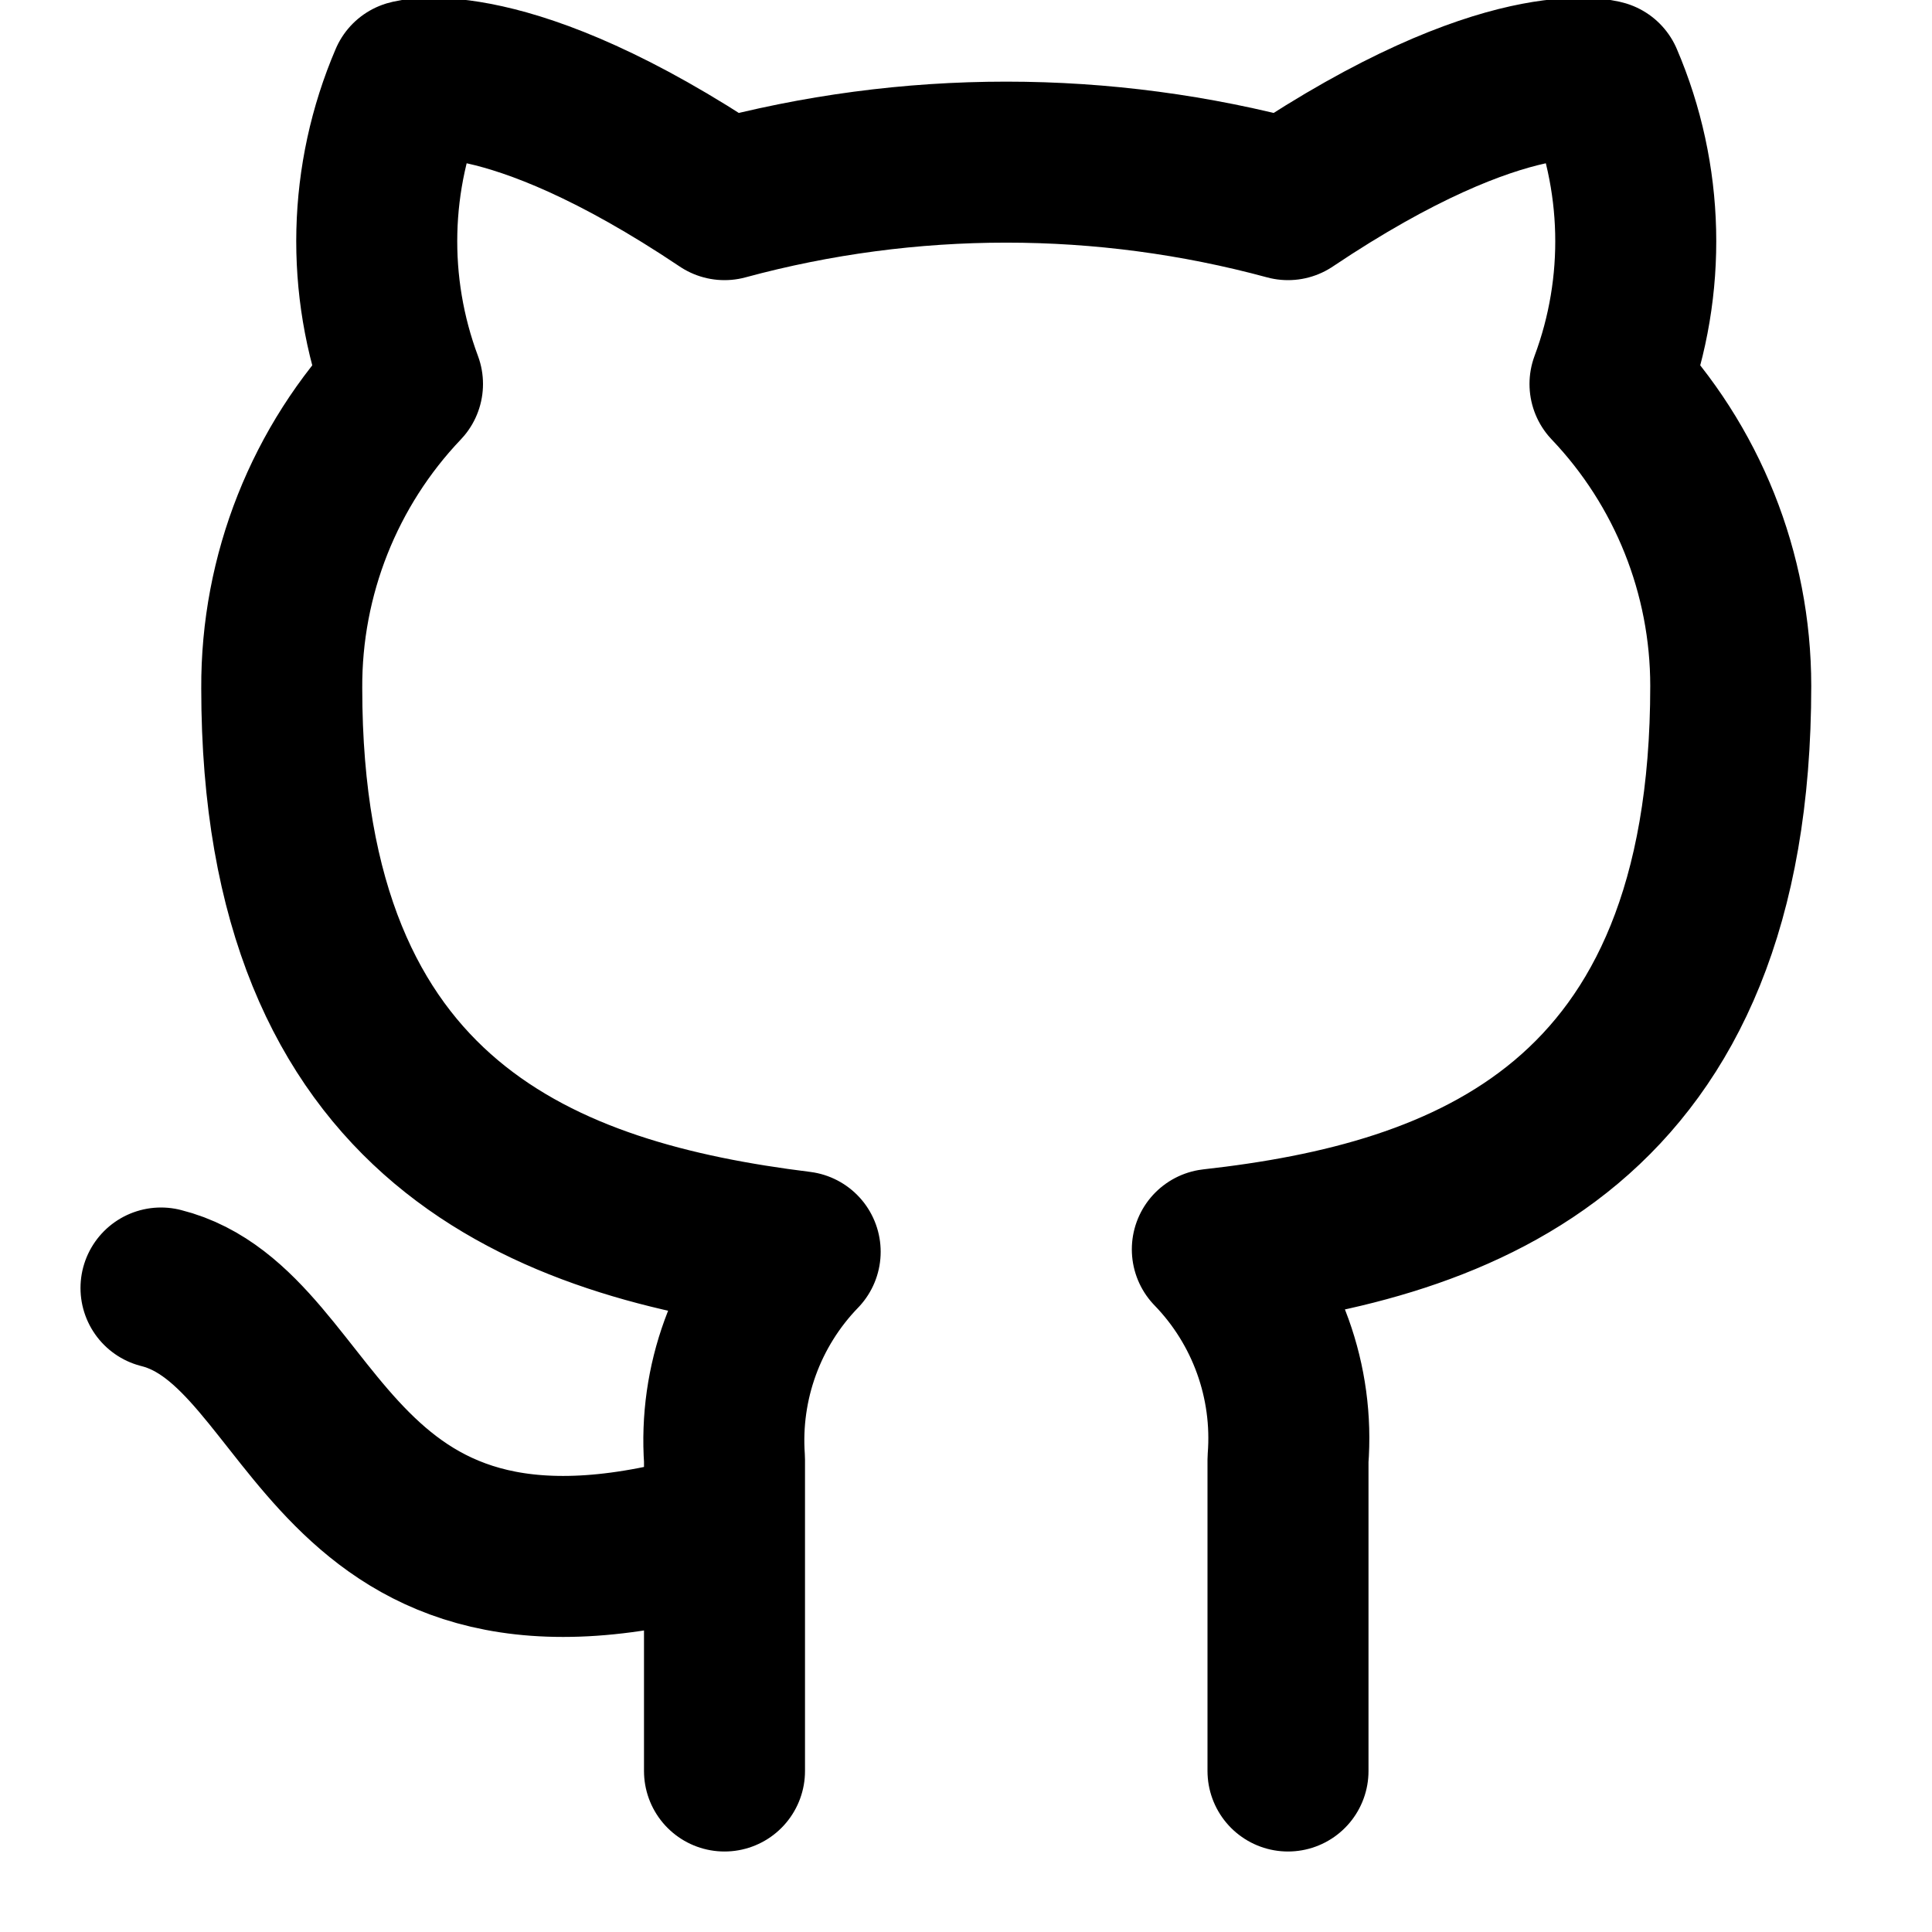
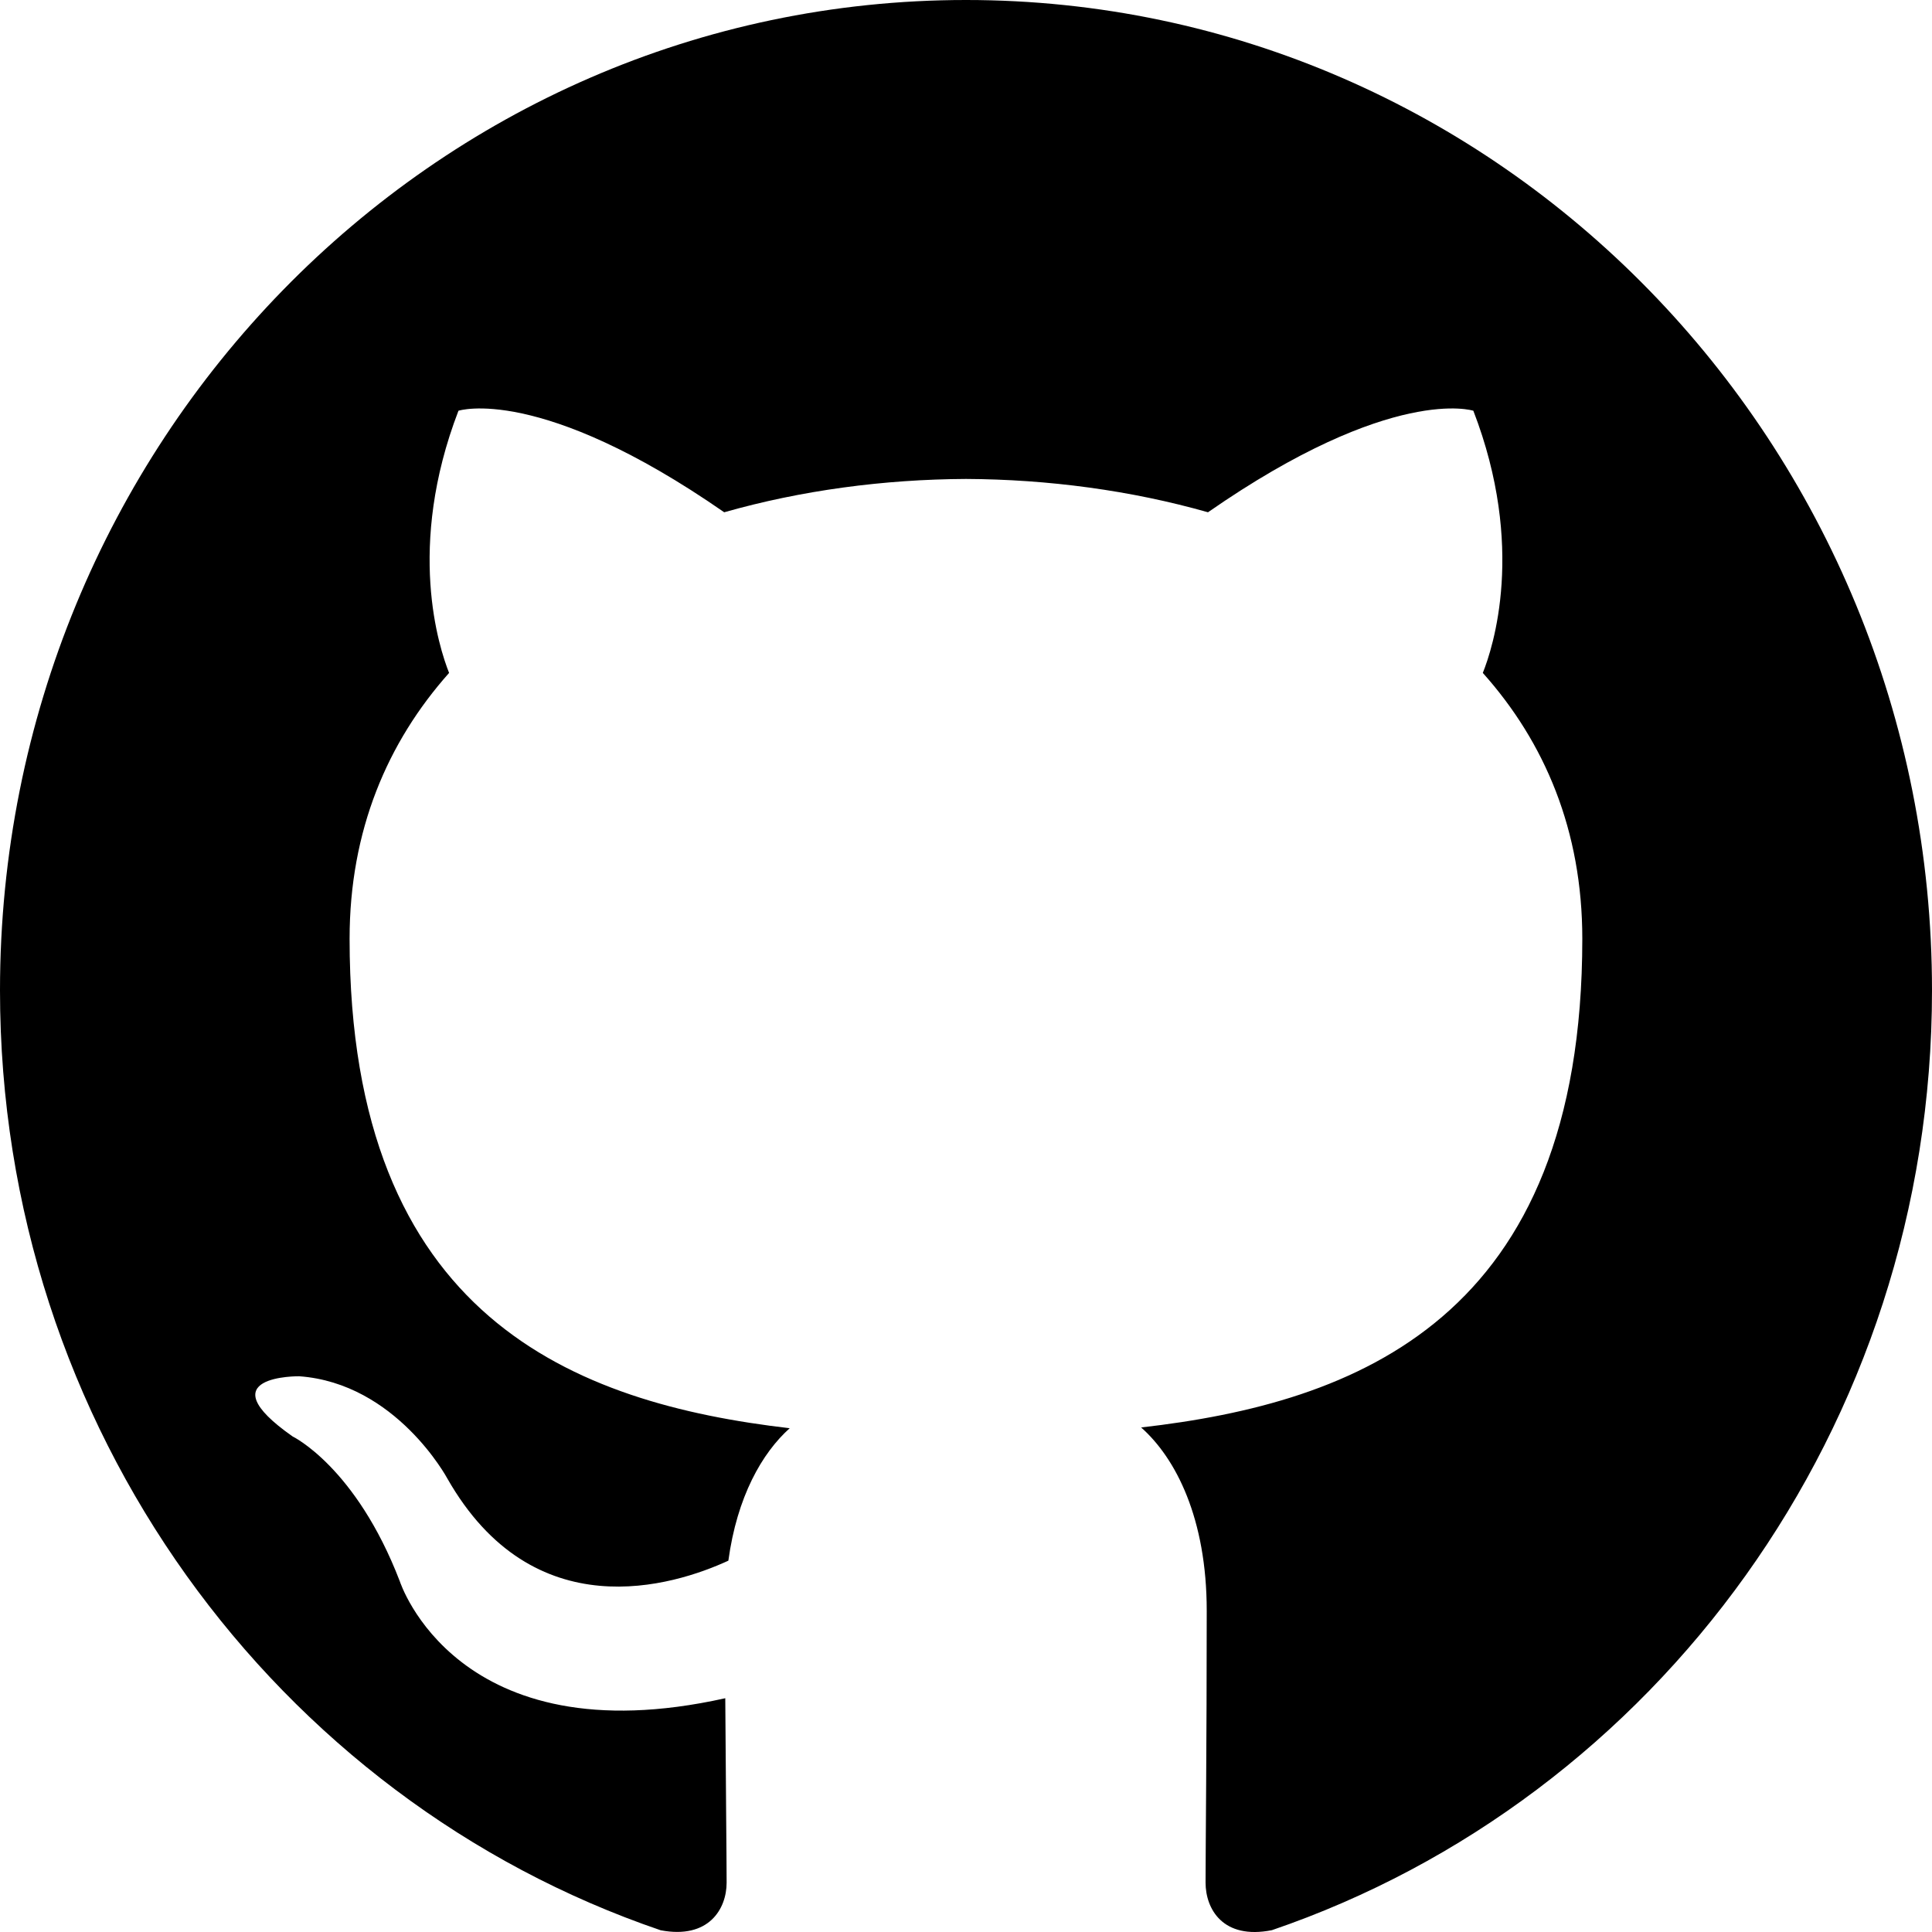
- <svg xmlns="http://www.w3.org/2000/svg" width="24" height="24" viewBox="0 0 24 24" fill="none" stroke="currentColor" stroke-width="2" stroke-linecap="round" stroke-linejoin="round" class="feather feather-github">
-   <path d="M9 19c-5 1.5-5-2.5-7-3m14 6v-3.87a3.37 3.37 0 0 0-.94-2.61c3.14-.35 6.44-1.54 6.44-7A5.44 5.44 0 0 0 20 4.77 5.07 5.07 0 0 0 19.91 1S18.73.65 16 2.48a13.38 13.38 0 0 0-7 0C6.27.65 5.09 1 5.09 1A5.07 5.07 0 0 0 5 4.77a5.44 5.44 0 0 0-1.5 3.78c0 5.42 3.3 6.61 6.44 7A3.37 3.37 0 0 0 9 18.13V22" />
+ <svg xmlns="http://www.w3.org/2000/svg" width="800px" height="800px" viewBox="0 0 20 20" version="1.1">
+   <defs>
+ 
+ </defs>
+   <g id="Page-1" stroke="none" stroke-width="1" fill="none" fill-rule="evenodd">
+     <g id="Dribbble-Light-Preview" transform="translate(-140, -7559)" fill="#000000">
+       <g id="icons" transform="translate(56, 160)">
+         <path d="M94,7399 C99.523,7399 104,7403.59 104,7409.253 C104,7413.782 101.138,7417.624 97.167,7418.981 C96.66,7419.082 96.48,7418.762 96.48,7418.489 C96.48,7418.151 96.492,7417.047 96.492,7415.675 C96.492,7414.719 96.172,7414.095 95.813,7413.777 C98.04,7413.523 100.38,7412.656 100.38,7408.718 C100.38,7407.598 99.992,7406.684 99.35,7405.966 C99.454,7405.707 99.797,7404.664 99.252,7403.252 C99.252,7403.252 98.414,7402.977 96.505,7404.303 C95.706,7404.076 94.85,7403.962 94,7403.958 C93.15,7403.962 92.295,7404.076 91.497,7404.303 C89.586,7402.977 88.746,7403.252 88.746,7403.252 C88.203,7404.664 88.546,7405.707 88.649,7405.966 C88.01,7406.684 87.619,7407.598 87.619,7408.718 C87.619,7412.646 89.954,7413.526 92.175,7413.785 C91.889,7414.041 91.63,7414.493 91.54,7415.156 C90.97,7415.418 89.522,7415.871 88.63,7414.304 C88.63,7414.304 88.101,7413.319 87.097,7413.247 C87.097,7413.247 86.122,7413.234 87.029,7413.87 C87.029,7413.87 87.684,7414.185 88.139,7415.37 C88.139,7415.37 88.726,7417.2 91.508,7416.58 C91.513,7417.437 91.522,7418.245 91.522,7418.489 C91.522,7418.76 91.338,7419.077 90.839,7418.982 C86.865,7417.627 84,7413.783 84,7409.253 C84,7403.59 88.478,7399 94,7399" id="github-[#142]">
+ 
+ </path>
+       </g>
+     </g>
+   </g>
</svg>
